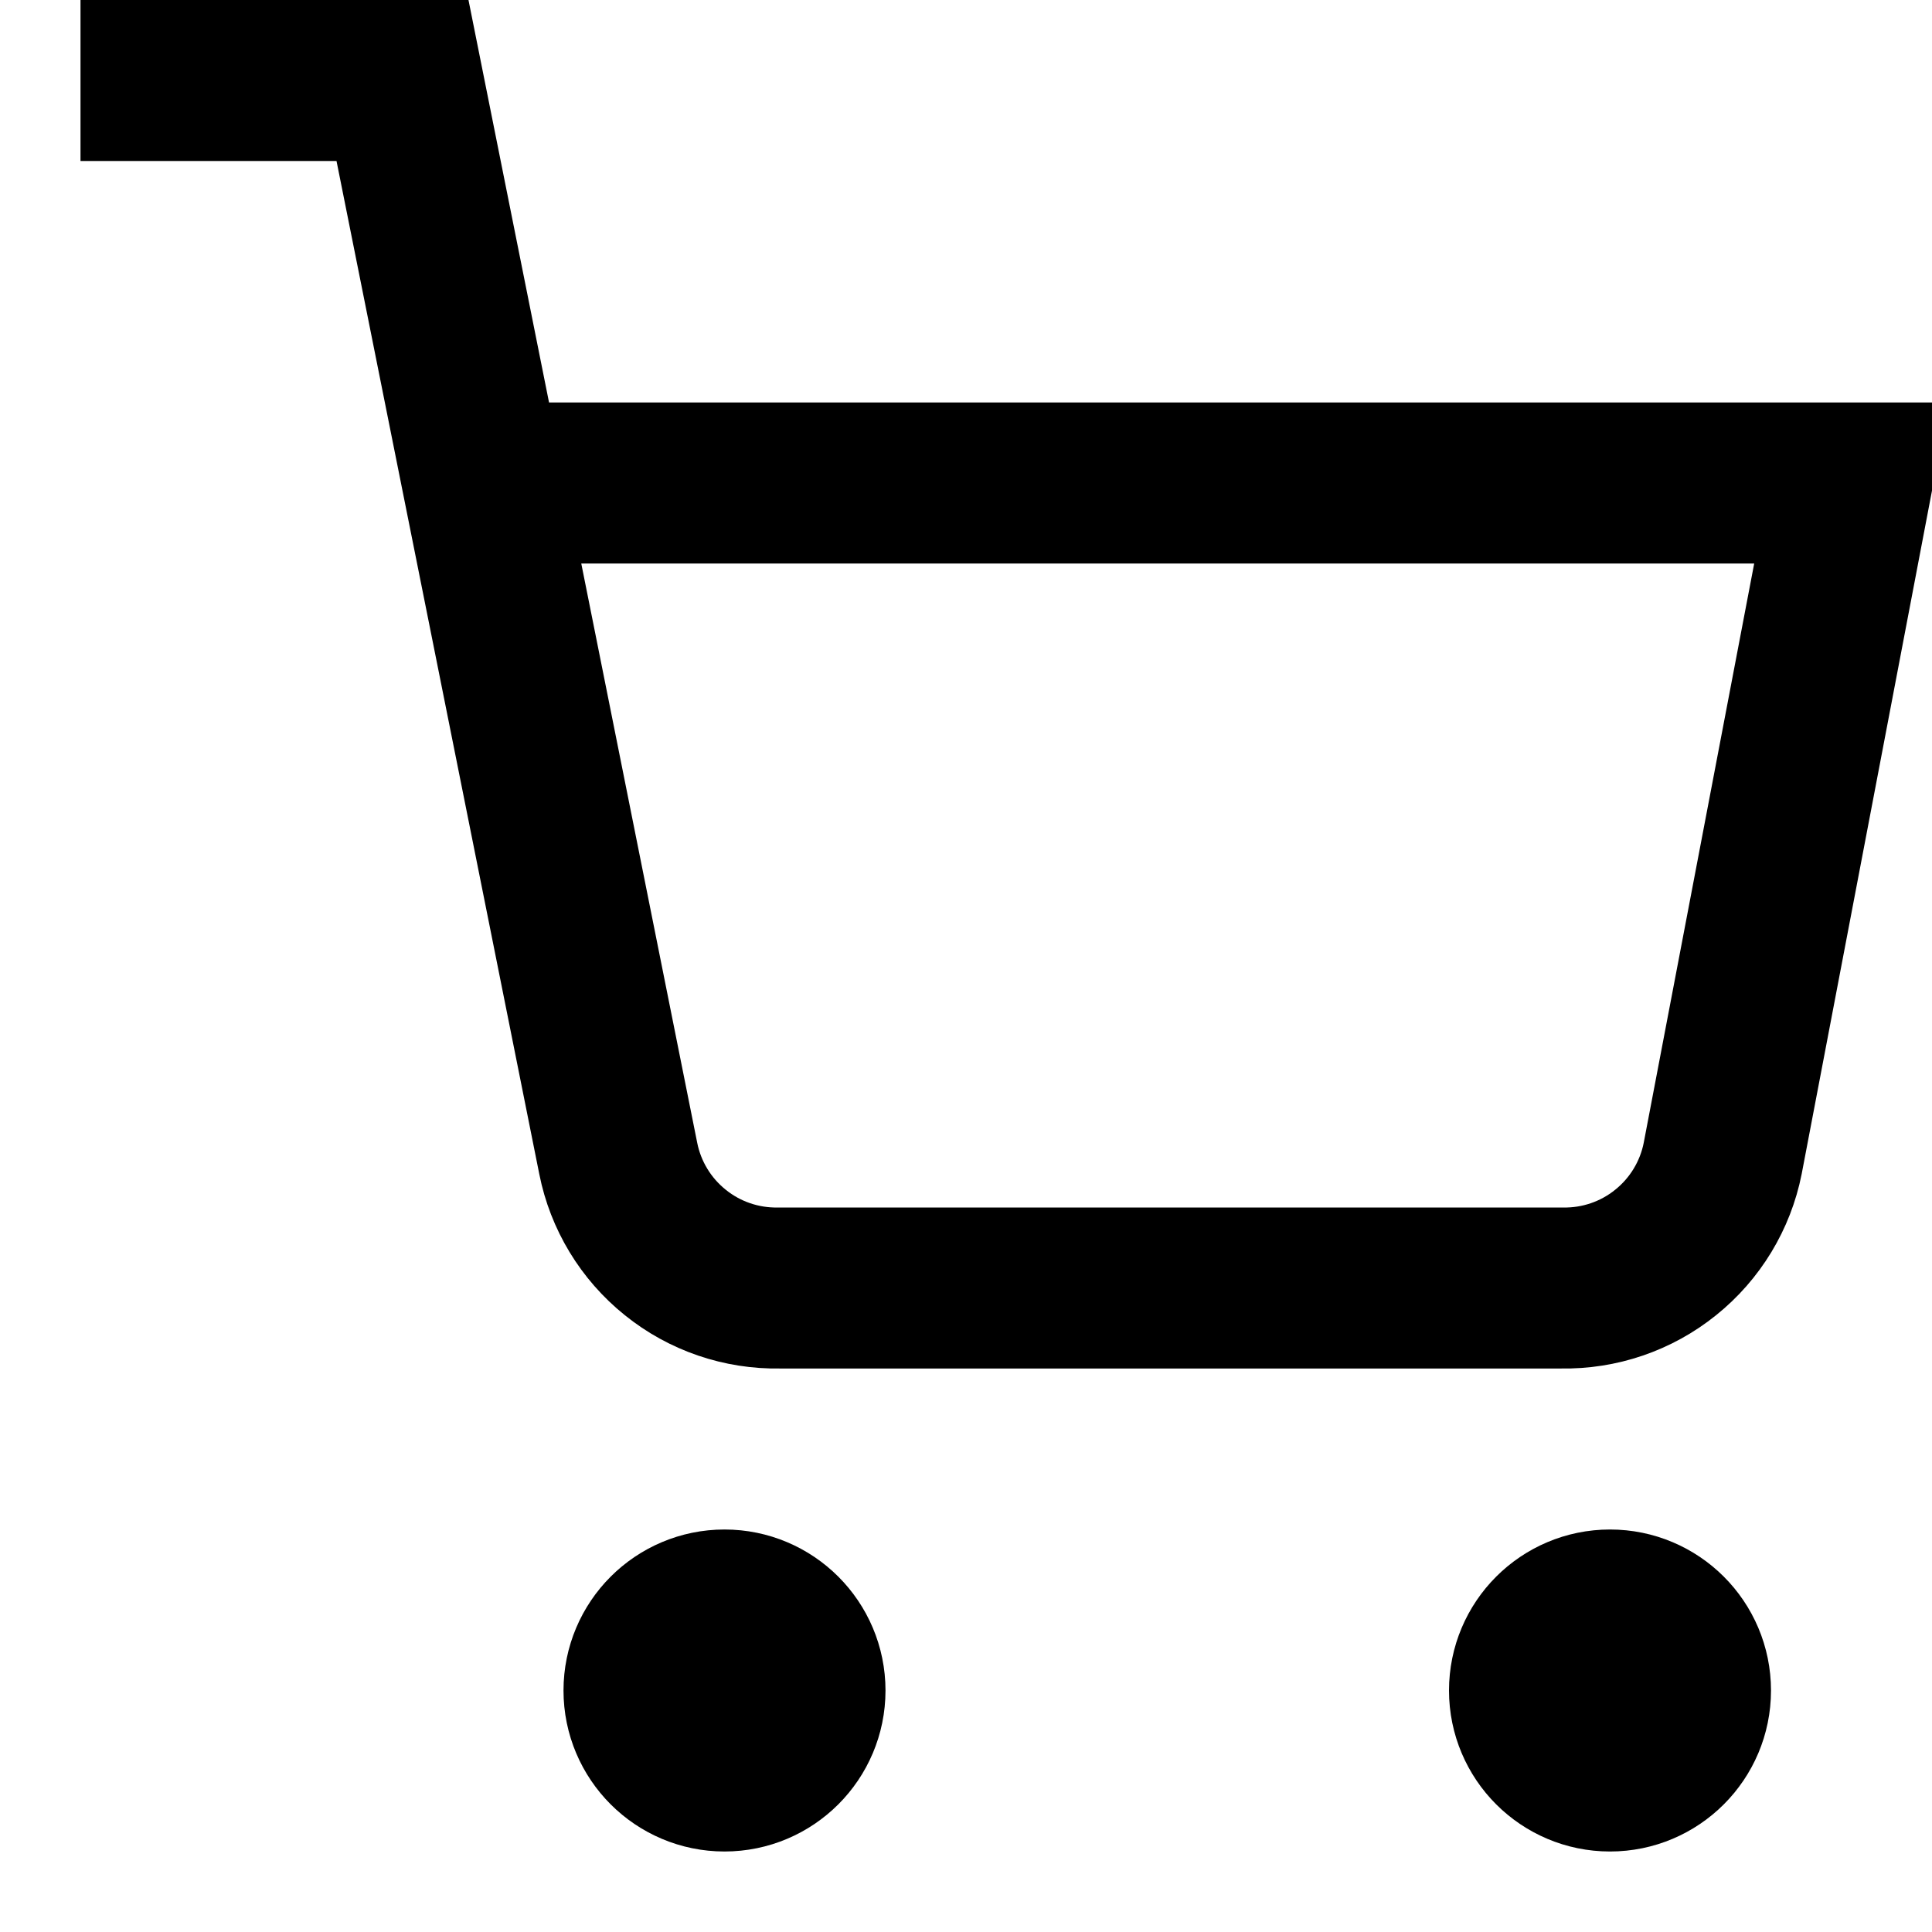
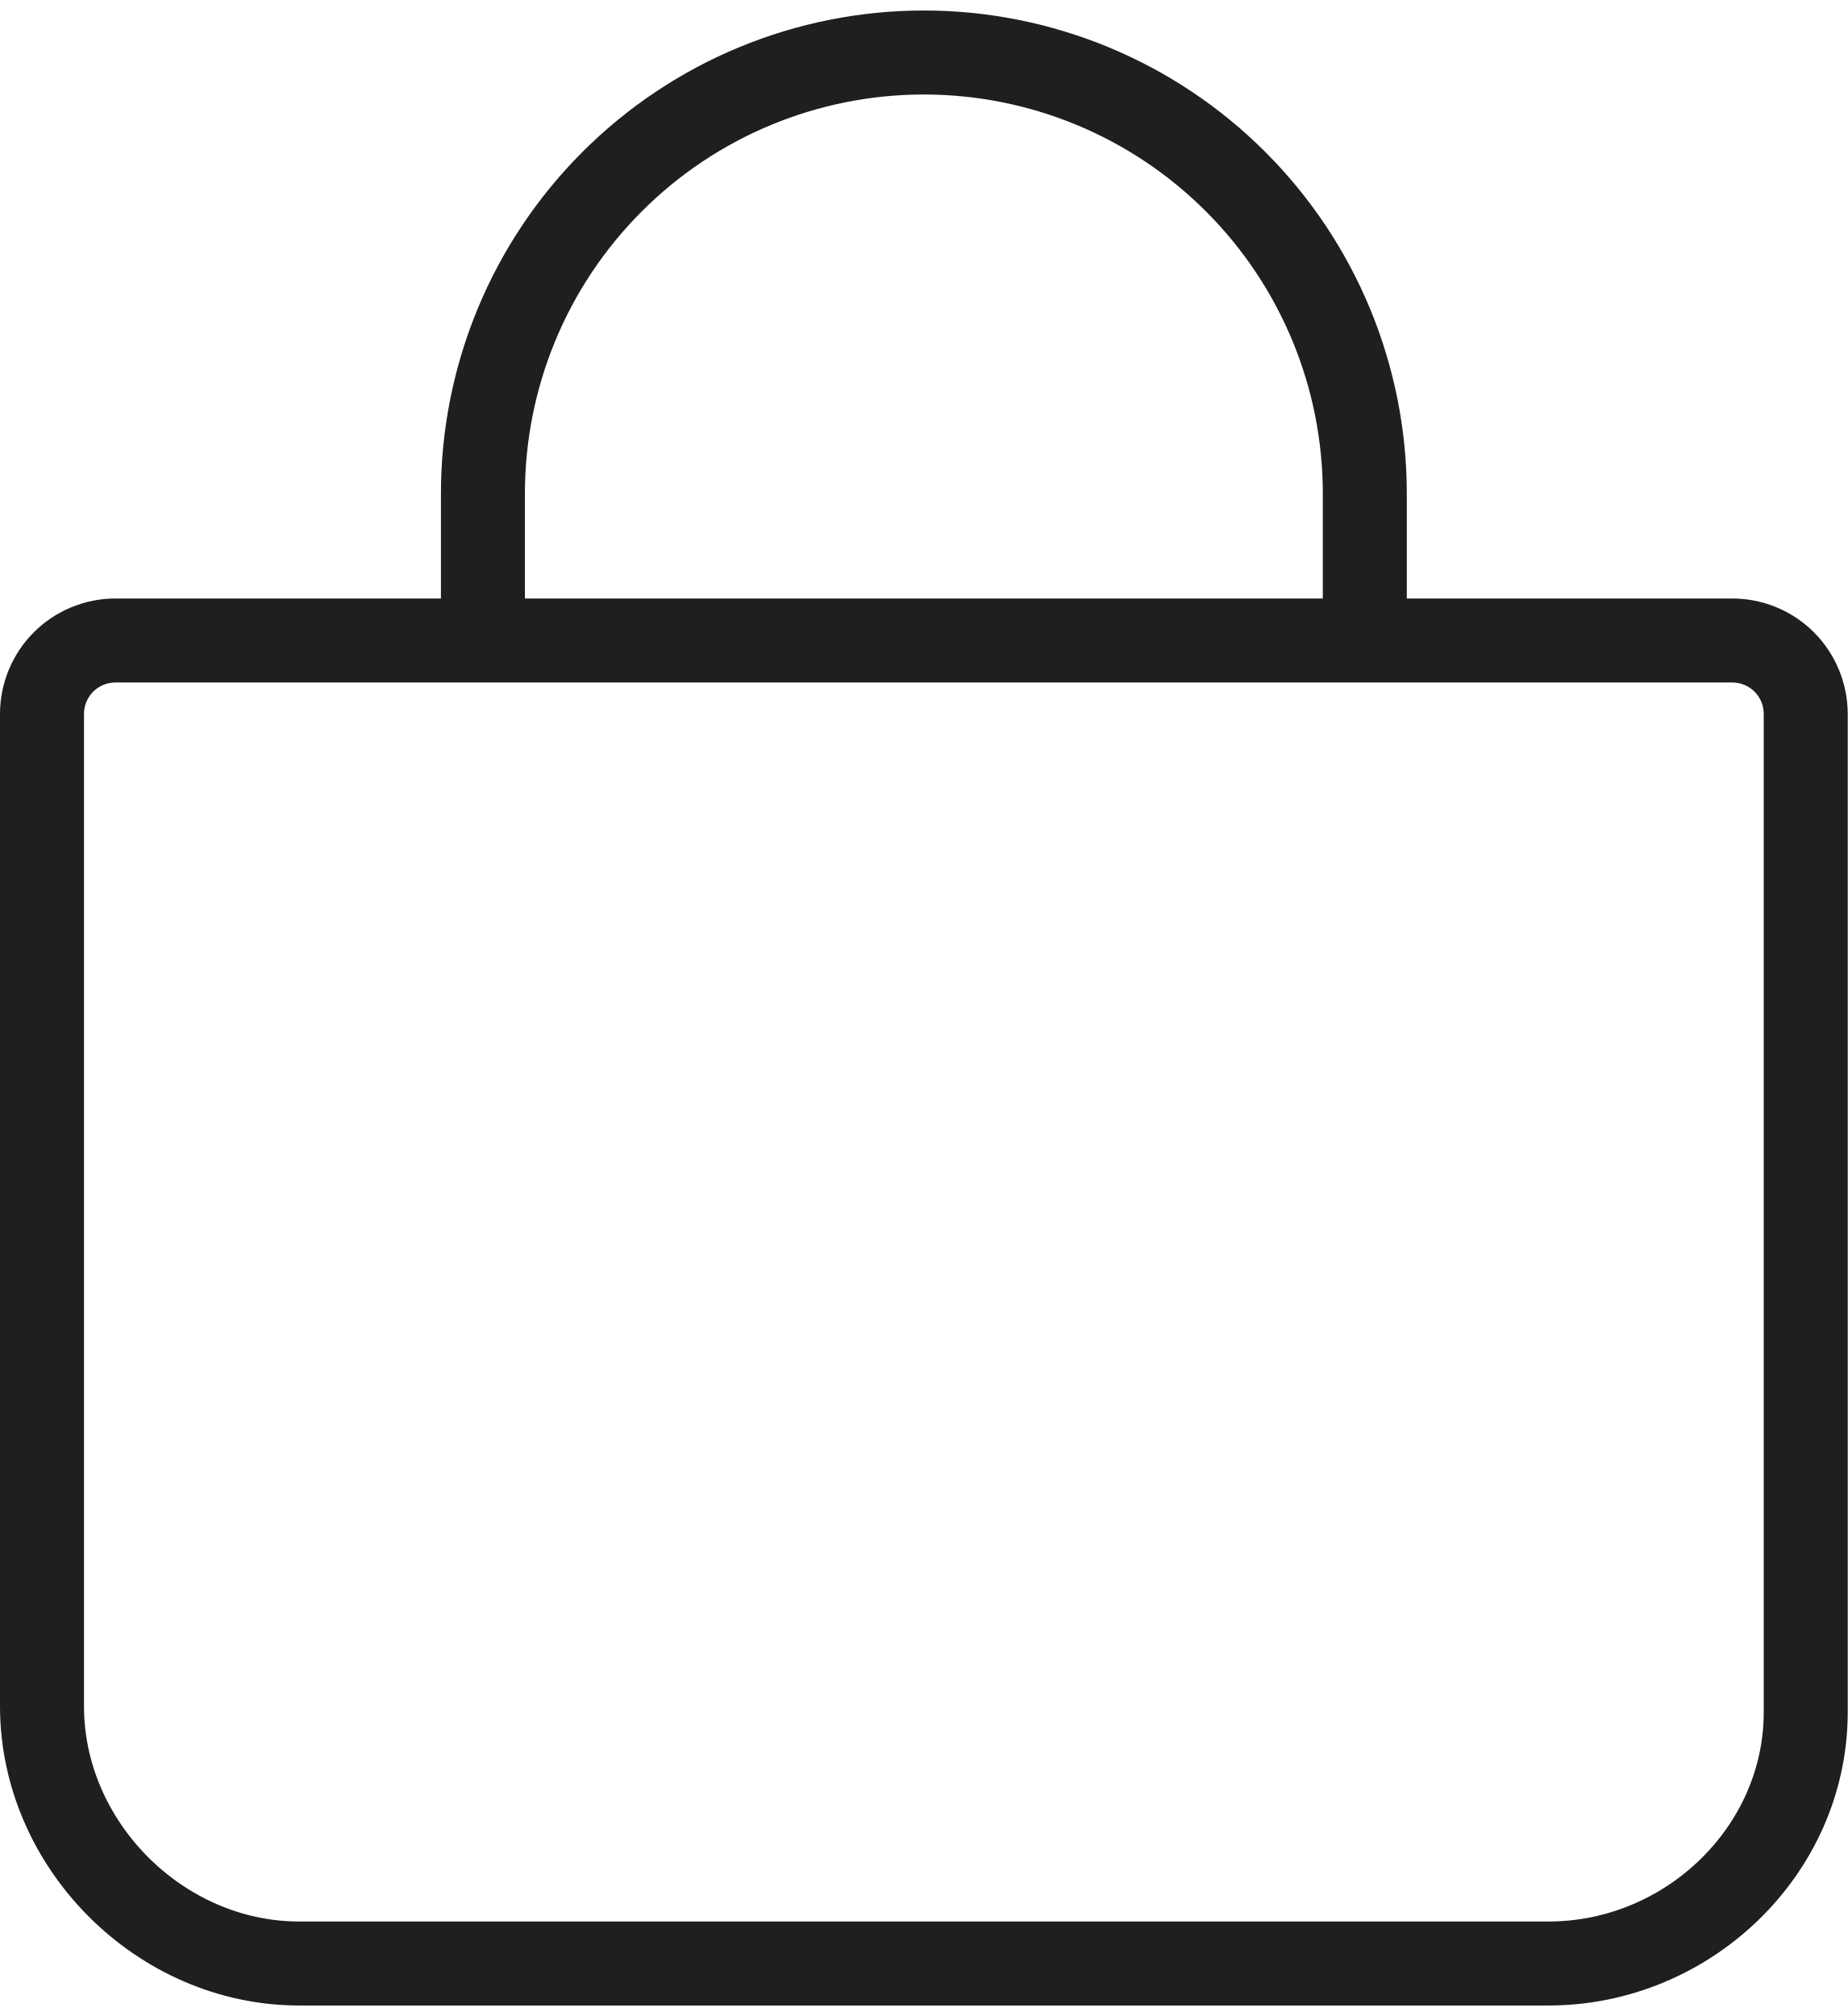
- <svg xmlns="http://www.w3.org/2000/svg" width="24" height="24" viewBox="0 0 24 24" fill="none">
-   <g clip-path="url(#clip0)">
-     <path d="M9 22C9.552 22 10 21.552 10 21C10 20.448 9.552 20 9 20C8.448 20 8 20.448 8 21C8 21.552 8.448 22 9 22Z" stroke="black" stroke-width="2" stroke-linecap="round" stroke-linejoin="round" />
-     <path d="M20 22C20.552 22 21 21.552 21 21C21 20.448 20.552 20 20 20C19.448 20 19 20.448 19 21C19 21.552 19.448 22 20 22Z" stroke="black" stroke-width="2" stroke-linecap="round" stroke-linejoin="round" />
-     <path d="M1 1H5L7.68 14.39C7.771 14.85 8.022 15.264 8.388 15.558C8.753 15.853 9.211 16.009 9.68 16H19.4C19.869 16.009 20.327 15.853 20.692 15.558C21.058 15.264 21.309 14.85 21.4 14.39L23 6H6" stroke="black" stroke-width="2" />
-   </g>
-   <defs>
-     <clipPath id="clip0">
-       <rect width="24" height="24" fill="black" />
-     </clipPath>
-   </defs>
+ <svg xmlns="http://www.w3.org/2000/svg" width="22" height="24" viewBox="0 0 22 24" fill="none">
+   <path d="M5.75 7.625V5.875C5.75 4.483 6.303 3.147 7.288 2.163C8.272 1.178 9.608 0.625 11 0.625V0.625C12.392 0.625 13.728 1.178 14.712 2.163C15.697 3.147 16.25 4.483 16.25 5.875V7.625M1.375 7.625C1.143 7.625 0.92 7.717 0.756 7.881C0.592 8.045 0.5 8.268 0.5 8.5V20.312C0.5 21.966 1.909 23.375 3.562 23.375H18.438C20.091 23.375 21.5 22.035 21.5 20.381V8.5C21.5 8.268 21.408 8.045 21.244 7.881C21.08 7.717 20.857 7.625 20.625 7.625H1.375Z" stroke="#1F1F1F" stroke-linecap="round" stroke-linejoin="round" />
</svg>
